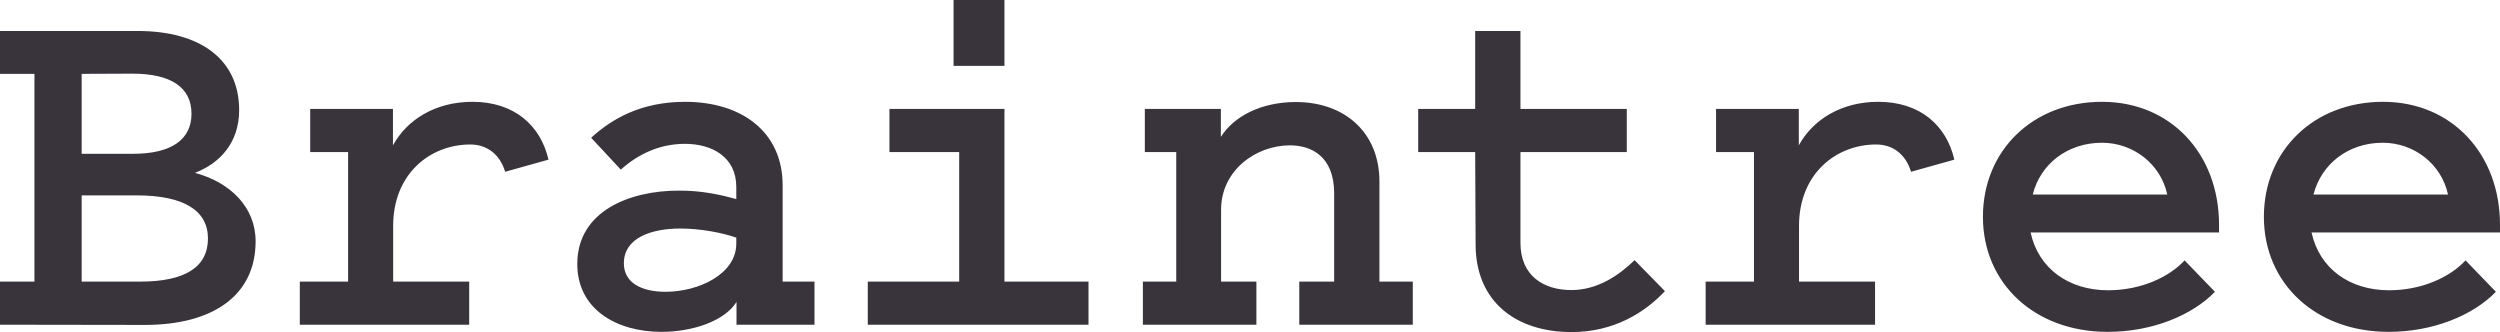
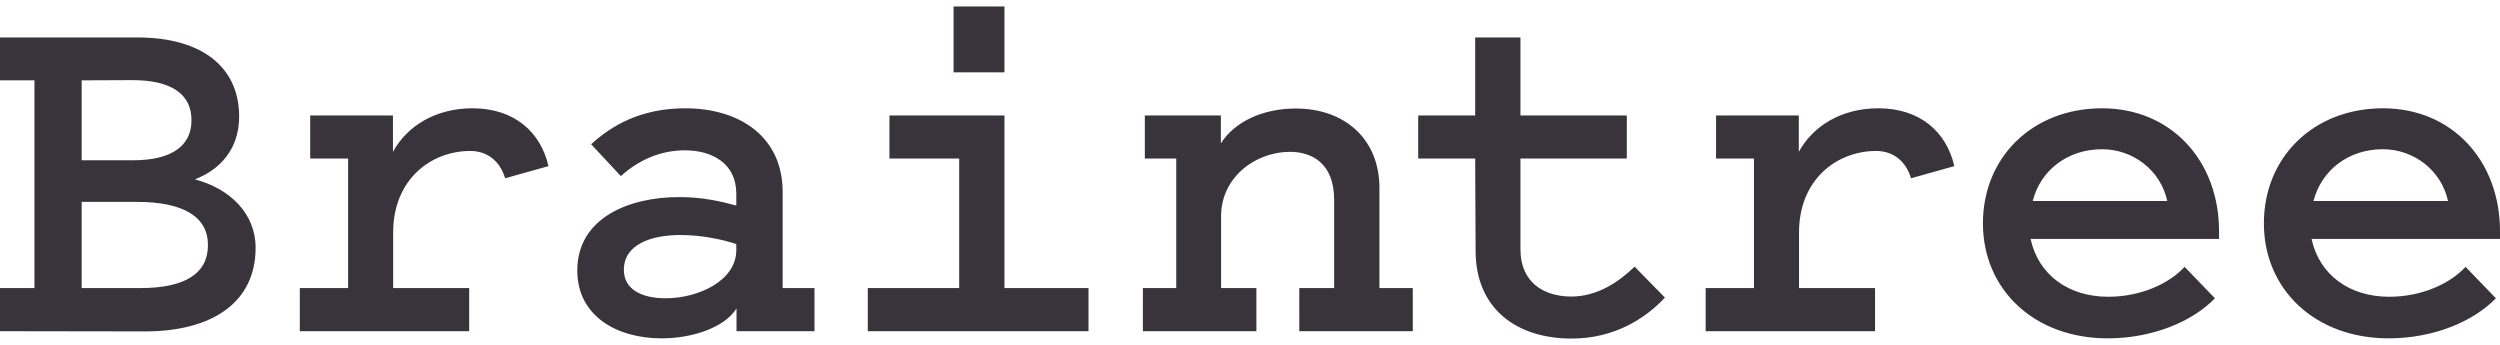
- <svg xmlns="http://www.w3.org/2000/svg" viewBox="0 0 115.41 15.32">
+ <svg xmlns="http://www.w3.org/2000/svg" width="116" height="16" viewBox="0 0 115.41 15.32">
  <path fill="#39343C" d="M3.77 13h2.7c2.09 0 3.13-.68 3.13-1.99 0-1.29-1.11-1.99-3.29-1.99H3.77V13zm0-9.59V7.1h2.37c1.78 0 2.7-.66 2.7-1.85 0-1.22-.95-1.85-2.73-1.85l-2.34.01zM0 14.99V13h1.59V3.41H0V1.43h6.35c2.92 0 4.69 1.33 4.69 3.65 0 1.52-.9 2.46-2.04 2.9 1.64.44 2.8 1.59 2.8 3.16 0 2.48-1.94 3.86-5.12 3.86L0 14.99zm23.32-7.06c-.24-.8-.83-1.26-1.61-1.26-1.83 0-3.56 1.33-3.56 3.76V13h3.51v1.99h-7.82V13h2.23V7.02h-1.75V5.03h3.82v1.68c.64-1.17 1.94-2.01 3.67-2.01 1.94 0 3.15 1.1 3.51 2.67l-2 .56zm10.67 3.04c-.66-.23-1.66-.42-2.58-.42-1.33 0-2.61.42-2.61 1.61 0 .89.81 1.31 1.92 1.31 1.54 0 3.27-.82 3.27-2.22v-.28zm0-1.78v-.56c0-1.4-1.14-1.99-2.37-1.99-1.16 0-2.16.47-2.96 1.19l-1.37-1.47c.95-.87 2.3-1.66 4.34-1.66 2.54 0 4.5 1.33 4.5 3.86V13h1.47v1.99H34v-1.05c-.54.87-2.01 1.38-3.46 1.38-2.09 0-3.89-1.05-3.89-3.13 0-2.46 2.44-3.39 4.67-3.39 1.08-.01 1.98.2 2.67.39zM44.02 0h2.35v3.04h-2.35V0zm6.23 13v1.99H40.06V13h4.22V7.02h-3.22V5.03h5.31V13h3.88zm2.51 0h1.54V7.02h-1.45V5.03h3.51v1.29c.62-.98 1.9-1.61 3.46-1.61 2.25 0 3.86 1.4 3.86 3.67V13h1.54v1.99h-5.24V13h1.61V8.93c0-1.73-1.07-2.22-2.04-2.22-1.59 0-3.18 1.17-3.18 2.97V13H58v1.99h-5.24V13zM68.1 7.02h-2.63V5.03h2.63v-3.6h2.09v3.6h4.91v1.99h-4.91v4.19c0 1.54 1.09 2.18 2.35 2.18 1.19 0 2.18-.66 2.92-1.38l1.4 1.43c-.92.98-2.35 1.89-4.31 1.89-2.54 0-4.43-1.38-4.43-4.05l-.02-4.26zm20.12.91c-.24-.8-.83-1.26-1.61-1.26-1.83 0-3.56 1.33-3.56 3.76V13h3.51v1.99h-7.82V13h2.23V7.02h-1.75V5.03h3.82v1.68c.64-1.17 1.94-2.01 3.67-2.01 1.94 0 3.15 1.1 3.51 2.67l-2 .56zm5.62 1.05h6.21c-.31-1.43-1.59-2.39-3.01-2.39-1.61 0-2.85.99-3.2 2.39zm8.41 4.49c-1.04 1.08-2.89 1.85-4.95 1.85-3.39 0-5.76-2.25-5.76-5.31 0-3.06 2.3-5.31 5.5-5.31 3.18 0 5.4 2.41 5.4 5.68v.35h-8.7c.36 1.66 1.75 2.67 3.58 2.67 1.52 0 2.82-.61 3.53-1.38l1.4 1.45zm4.55-4.49h6.21c-.31-1.43-1.59-2.39-3.01-2.39-1.61 0-2.84.99-3.2 2.39zm8.42 4.49c-1.04 1.08-2.89 1.85-4.95 1.85-3.39 0-5.76-2.25-5.76-5.31 0-3.06 2.3-5.31 5.5-5.31 3.18 0 5.4 2.41 5.4 5.68v.35h-8.7c.36 1.66 1.75 2.67 3.58 2.67 1.52 0 2.82-.61 3.53-1.38l1.4 1.45z" />
</svg>
